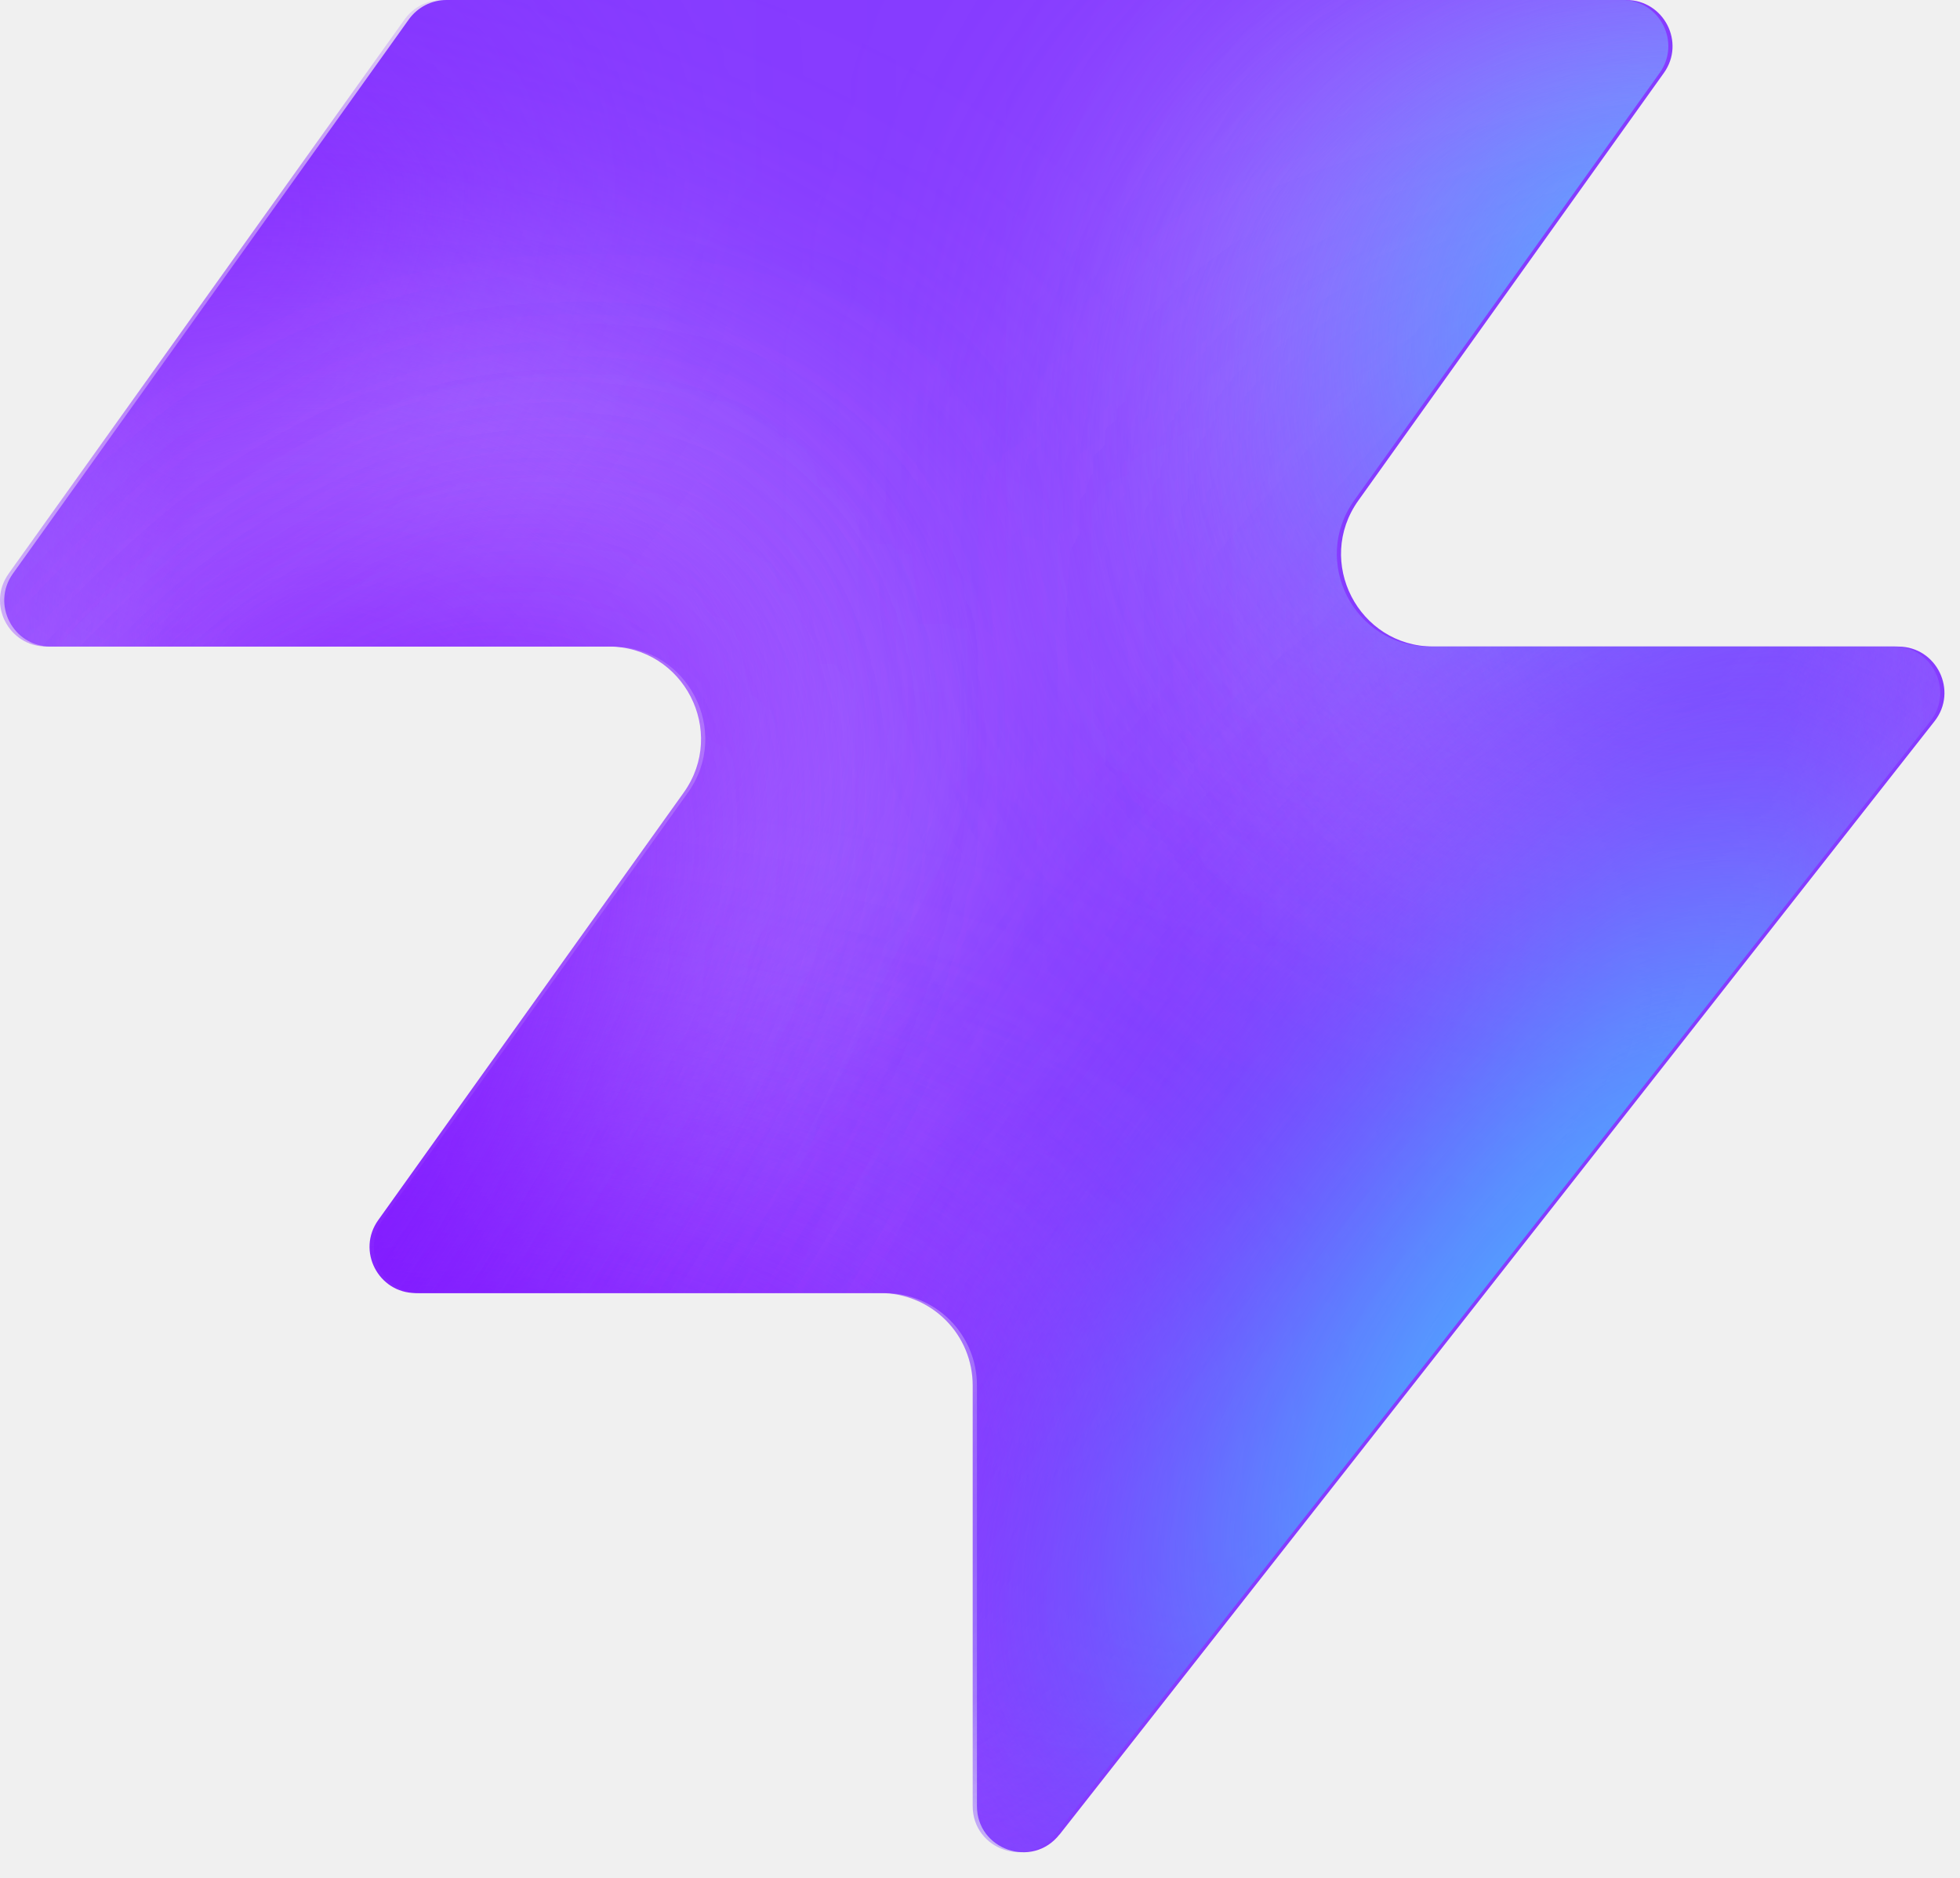
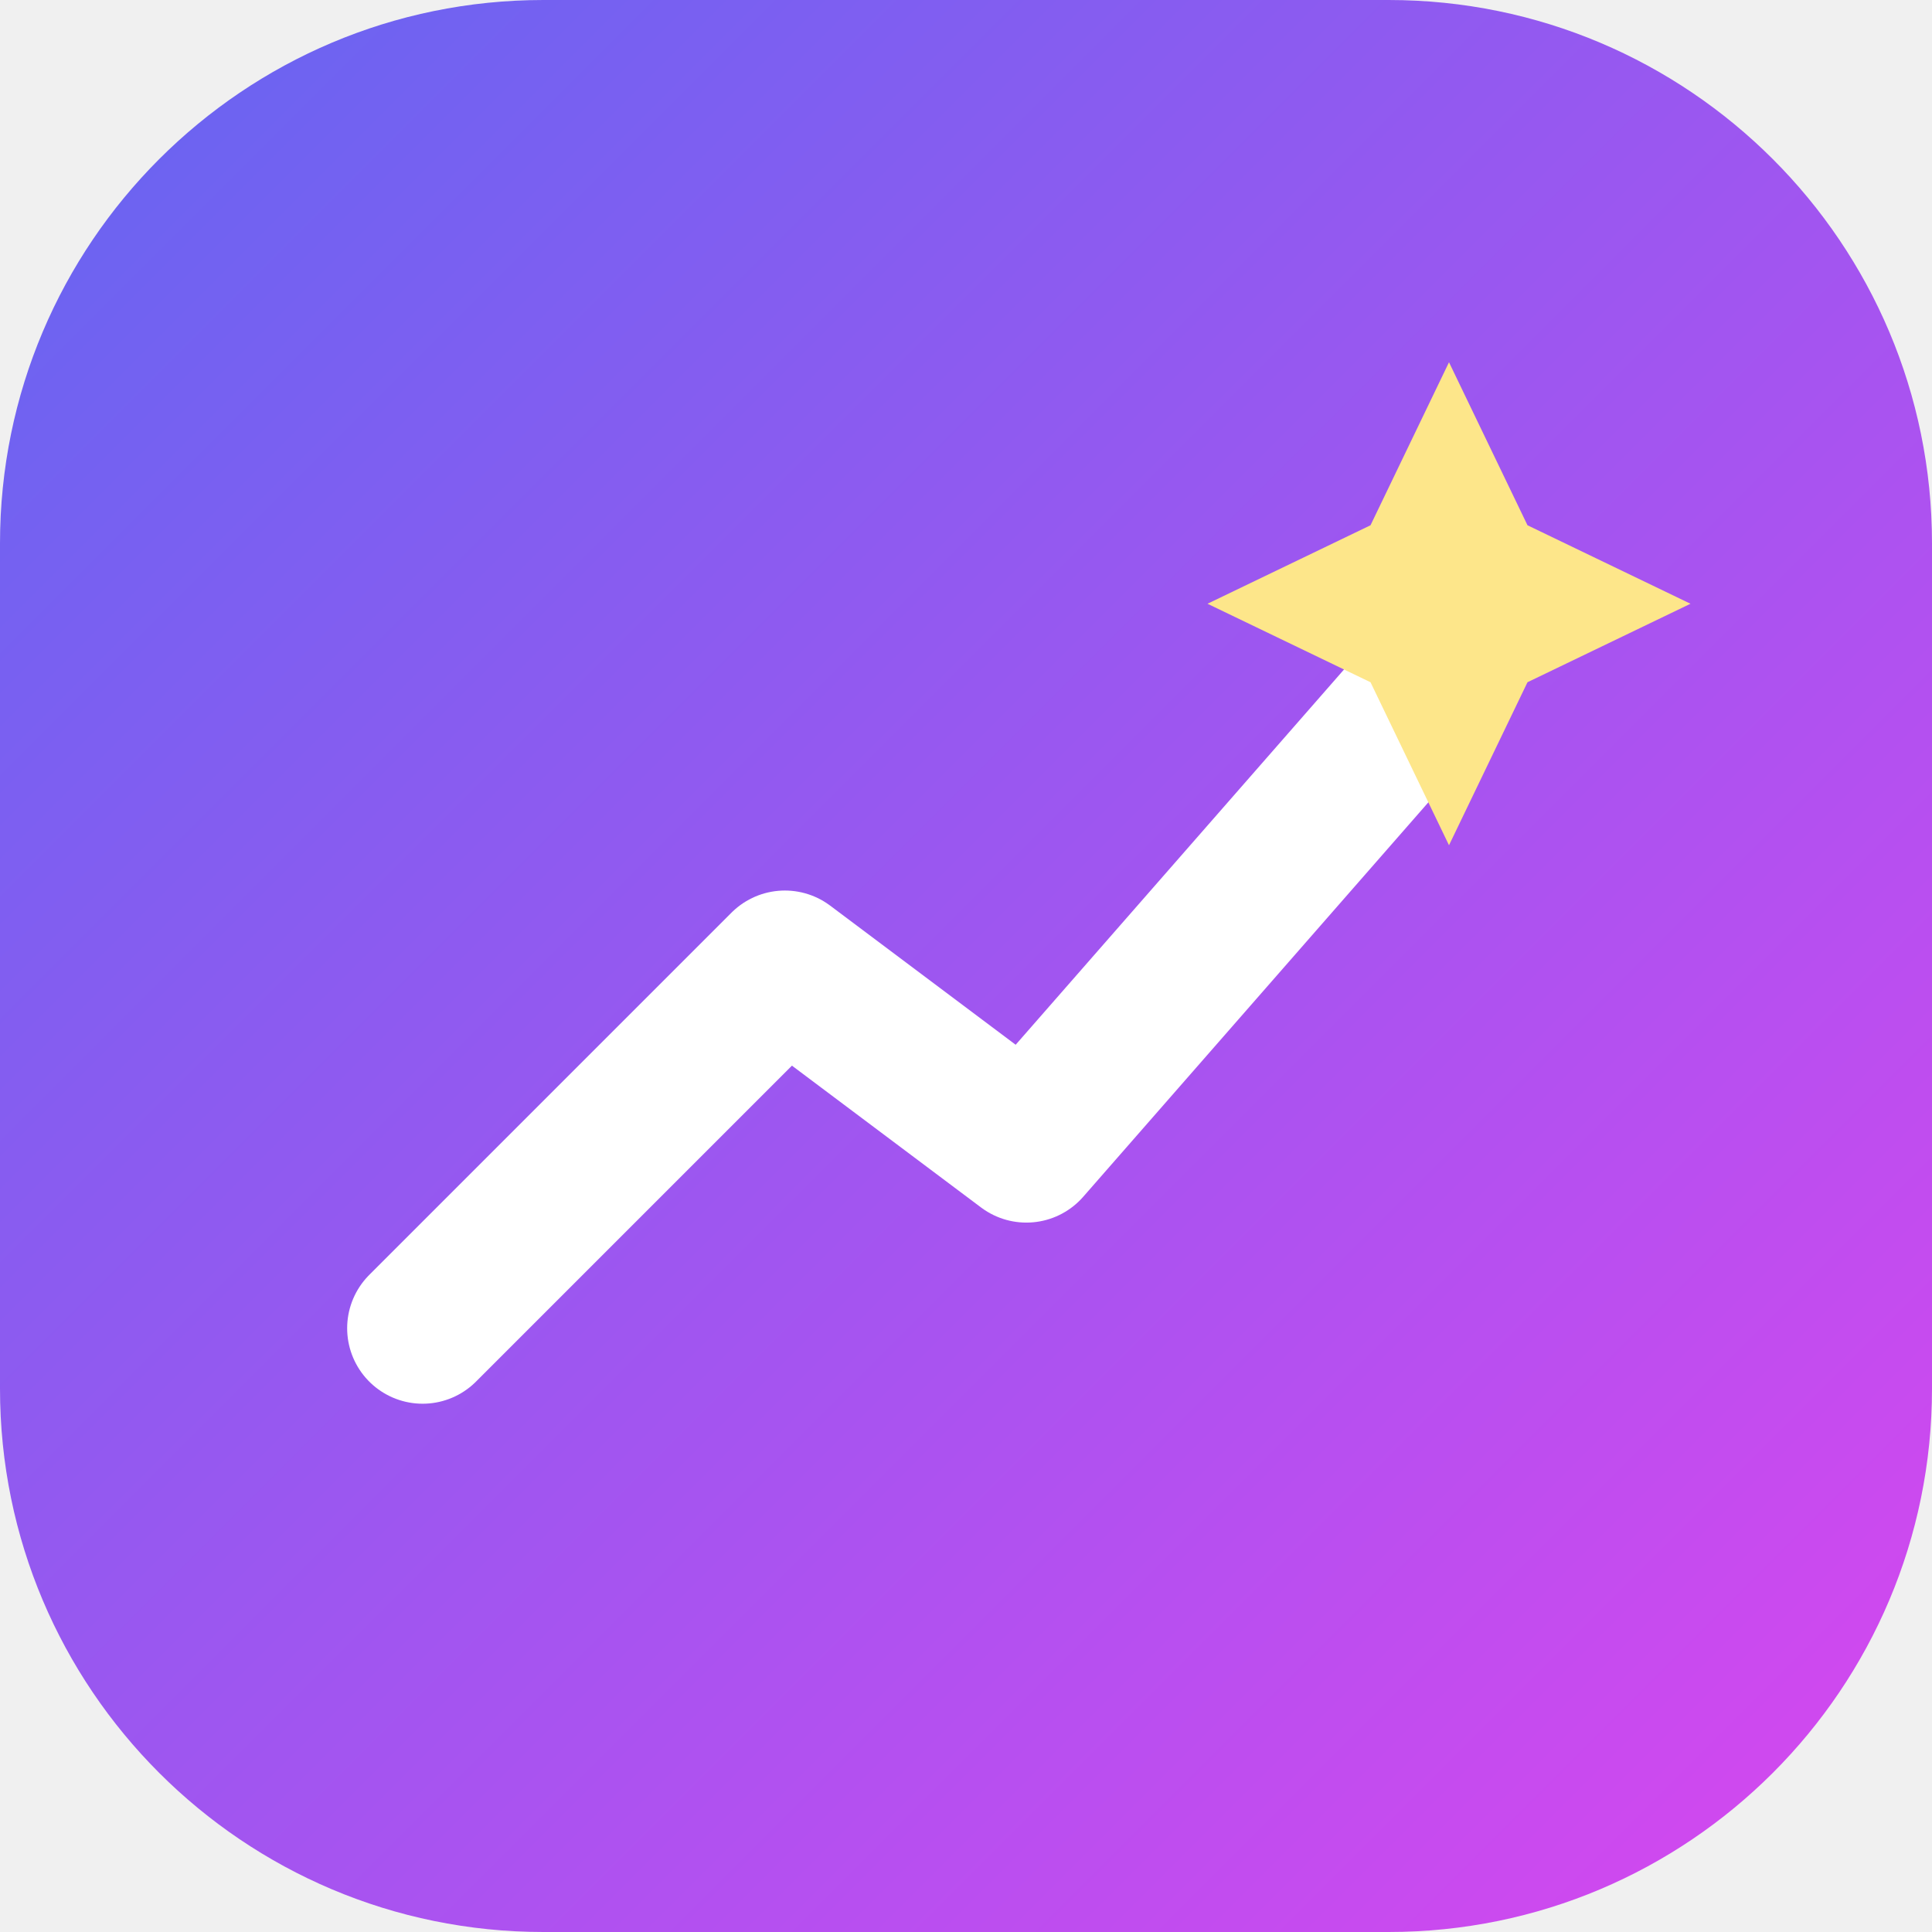
- <svg xmlns="http://www.w3.org/2000/svg" width="48" height="46" fill="none" viewBox="0 0 48 46">
-   <path fill="#863bff" d="M25.946 44.938c-.664.845-2.021.375-2.021-.698V33.937a2.26 2.26 0 0 0-2.262-2.262H10.287c-.92 0-1.456-1.04-.92-1.788l7.48-10.471c1.07-1.497 0-3.578-1.842-3.578H1.237c-.92 0-1.456-1.04-.92-1.788L10.013.474c.214-.297.556-.474.92-.474h28.894c.92 0 1.456 1.04.92 1.788l-7.48 10.471c-1.07 1.498 0 3.579 1.842 3.579h11.377c.943 0 1.473 1.088.89 1.83L25.947 44.94z" style="fill:#863bff;fill:color(display-p3 .525 .23 1);fill-opacity:1" />
-   <mask id="a" width="48" height="46" x="0" y="0" maskUnits="userSpaceOnUse" style="mask-type:alpha">
-     <path fill="#000" d="M25.842 44.938c-.664.844-2.021.375-2.021-.698V33.937a2.26 2.26 0 0 0-2.262-2.262H10.183c-.92 0-1.456-1.04-.92-1.788l7.48-10.471c1.07-1.498 0-3.579-1.842-3.579H1.133c-.92 0-1.456-1.04-.92-1.787L9.91.473c.214-.297.556-.474.92-.474h28.894c.92 0 1.456 1.04.92 1.788l-7.48 10.471c-1.07 1.498 0 3.578 1.842 3.578h11.377c.943 0 1.473 1.088.89 1.832L25.843 44.94z" style="fill:#000;fill-opacity:1" />
-   </mask>
-   <g mask="url(#a)">
-     <g filter="url(#b)">
-       <ellipse cx="5.508" cy="14.704" fill="#ede6ff" rx="5.508" ry="14.704" style="fill:#ede6ff;fill:color(display-p3 .927 .903 1);fill-opacity:1" transform="matrix(.00324 1 1 -.00324 -4.47 31.516)" />
-     </g>
-     <g filter="url(#c)">
-       <ellipse cx="10.399" cy="29.851" fill="#ede6ff" rx="10.399" ry="29.851" style="fill:#ede6ff;fill:color(display-p3 .927 .903 1);fill-opacity:1" transform="matrix(.00324 1 1 -.00324 -39.328 7.883)" />
-     </g>
-     <g filter="url(#d)">
-       <ellipse cx="5.508" cy="30.487" fill="#7e14ff" rx="5.508" ry="30.487" style="fill:#7e14ff;fill:color(display-p3 .492 .077 1);fill-opacity:1" transform="rotate(89.814 -25.913 -14.639)scale(1 -1)" />
-     </g>
-     <g filter="url(#e)">
-       <ellipse cx="5.508" cy="30.599" fill="#7e14ff" rx="5.508" ry="30.599" style="fill:#7e14ff;fill:color(display-p3 .492 .077 1);fill-opacity:1" transform="rotate(89.814 -32.644 -3.334)scale(1 -1)" />
-     </g>
-     <g filter="url(#f)">
-       <ellipse cx="5.508" cy="30.599" fill="#7e14ff" rx="5.508" ry="30.599" style="fill:#7e14ff;fill:color(display-p3 .492 .077 1);fill-opacity:1" transform="matrix(.00324 1 1 -.00324 -34.34 30.47)" />
-     </g>
-     <g filter="url(#g)">
-       <ellipse cx="14.072" cy="22.078" fill="#ede6ff" rx="14.072" ry="22.078" style="fill:#ede6ff;fill:color(display-p3 .927 .903 1);fill-opacity:1" transform="rotate(93.35 24.506 48.493)scale(-1 1)" />
-     </g>
-     <g filter="url(#h)">
-       <ellipse cx="3.47" cy="21.501" fill="#7e14ff" rx="3.47" ry="21.501" style="fill:#7e14ff;fill:color(display-p3 .492 .077 1);fill-opacity:1" transform="rotate(89.009 28.708 47.59)scale(-1 1)" />
-     </g>
-     <g filter="url(#i)">
-       <ellipse cx="3.47" cy="21.501" fill="#7e14ff" rx="3.47" ry="21.501" style="fill:#7e14ff;fill:color(display-p3 .492 .077 1);fill-opacity:1" transform="rotate(89.009 28.708 47.59)scale(-1 1)" />
-     </g>
-     <g filter="url(#j)">
-       <ellipse cx=".387" cy="8.972" fill="#7e14ff" rx="4.407" ry="29.108" style="fill:#7e14ff;fill:color(display-p3 .492 .077 1);fill-opacity:1" transform="rotate(39.51 .387 8.972)" />
-     </g>
-     <g filter="url(#k)">
-       <ellipse cx="47.523" cy="-6.092" fill="#7e14ff" rx="4.407" ry="29.108" style="fill:#7e14ff;fill:color(display-p3 .492 .077 1);fill-opacity:1" transform="rotate(37.892 47.523 -6.092)" />
-     </g>
-     <g filter="url(#l)">
-       <ellipse cx="41.412" cy="6.333" fill="#47bfff" rx="5.971" ry="9.665" style="fill:#47bfff;fill:color(display-p3 .28 .748 1);fill-opacity:1" transform="rotate(37.892 41.412 6.333)" />
-     </g>
-     <g filter="url(#m)">
-       <ellipse cx="-1.879" cy="38.332" fill="#7e14ff" rx="4.407" ry="29.108" style="fill:#7e14ff;fill:color(display-p3 .492 .077 1);fill-opacity:1" transform="rotate(37.892 -1.88 38.332)" />
-     </g>
-     <g filter="url(#n)">
-       <ellipse cx="-1.879" cy="38.332" fill="#7e14ff" rx="4.407" ry="29.108" style="fill:#7e14ff;fill:color(display-p3 .492 .077 1);fill-opacity:1" transform="rotate(37.892 -1.88 38.332)" />
-     </g>
-     <g filter="url(#o)">
-       <ellipse cx="35.651" cy="29.907" fill="#7e14ff" rx="4.407" ry="29.108" style="fill:#7e14ff;fill:color(display-p3 .492 .077 1);fill-opacity:1" transform="rotate(37.892 35.651 29.907)" />
-     </g>
-     <g filter="url(#p)">
-       <ellipse cx="38.418" cy="32.4" fill="#47bfff" rx="5.971" ry="15.297" style="fill:#47bfff;fill:color(display-p3 .28 .748 1);fill-opacity:1" transform="rotate(37.892 38.418 32.4)" />
-     </g>
-   </g>
+ <svg xmlns="http://www.w3.org/2000/svg" viewBox="0 0 64 64">
  <defs>
-     <filter id="b" width="60.045" height="41.654" x="-19.77" y="16.149" color-interpolation-filters="sRGB" filterUnits="userSpaceOnUse">
-       <feFlood flood-opacity="0" result="BackgroundImageFix" />
-       <feBlend in="SourceGraphic" in2="BackgroundImageFix" result="shape" />
-       <feGaussianBlur result="effect1_foregroundBlur_2002_17158" stdDeviation="7.659" />
-     </filter>
-     <filter id="c" width="90.34" height="51.437" x="-54.613" y="-7.533" color-interpolation-filters="sRGB" filterUnits="userSpaceOnUse">
-       <feFlood flood-opacity="0" result="BackgroundImageFix" />
-       <feBlend in="SourceGraphic" in2="BackgroundImageFix" result="shape" />
-       <feGaussianBlur result="effect1_foregroundBlur_2002_17158" stdDeviation="7.659" />
-     </filter>
-     <filter id="d" width="79.355" height="29.4" x="-49.64" y="2.03" color-interpolation-filters="sRGB" filterUnits="userSpaceOnUse">
-       <feFlood flood-opacity="0" result="BackgroundImageFix" />
-       <feBlend in="SourceGraphic" in2="BackgroundImageFix" result="shape" />
-       <feGaussianBlur result="effect1_foregroundBlur_2002_17158" stdDeviation="4.596" />
-     </filter>
-     <filter id="e" width="79.579" height="29.4" x="-45.045" y="20.029" color-interpolation-filters="sRGB" filterUnits="userSpaceOnUse">
-       <feFlood flood-opacity="0" result="BackgroundImageFix" />
-       <feBlend in="SourceGraphic" in2="BackgroundImageFix" result="shape" />
-       <feGaussianBlur result="effect1_foregroundBlur_2002_17158" stdDeviation="4.596" />
-     </filter>
-     <filter id="f" width="79.579" height="29.4" x="-43.513" y="21.178" color-interpolation-filters="sRGB" filterUnits="userSpaceOnUse">
-       <feFlood flood-opacity="0" result="BackgroundImageFix" />
-       <feBlend in="SourceGraphic" in2="BackgroundImageFix" result="shape" />
-       <feGaussianBlur result="effect1_foregroundBlur_2002_17158" stdDeviation="4.596" />
-     </filter>
-     <filter id="g" width="74.749" height="58.852" x="15.756" y="-17.901" color-interpolation-filters="sRGB" filterUnits="userSpaceOnUse">
-       <feFlood flood-opacity="0" result="BackgroundImageFix" />
-       <feBlend in="SourceGraphic" in2="BackgroundImageFix" result="shape" />
-       <feGaussianBlur result="effect1_foregroundBlur_2002_17158" stdDeviation="7.659" />
-     </filter>
-     <filter id="h" width="61.377" height="25.362" x="23.548" y="2.284" color-interpolation-filters="sRGB" filterUnits="userSpaceOnUse">
-       <feFlood flood-opacity="0" result="BackgroundImageFix" />
-       <feBlend in="SourceGraphic" in2="BackgroundImageFix" result="shape" />
-       <feGaussianBlur result="effect1_foregroundBlur_2002_17158" stdDeviation="4.596" />
-     </filter>
-     <filter id="i" width="61.377" height="25.362" x="23.548" y="2.284" color-interpolation-filters="sRGB" filterUnits="userSpaceOnUse">
-       <feFlood flood-opacity="0" result="BackgroundImageFix" />
-       <feBlend in="SourceGraphic" in2="BackgroundImageFix" result="shape" />
-       <feGaussianBlur result="effect1_foregroundBlur_2002_17158" stdDeviation="4.596" />
-     </filter>
-     <filter id="j" width="56.045" height="63.649" x="-27.636" y="-22.853" color-interpolation-filters="sRGB" filterUnits="userSpaceOnUse">
-       <feFlood flood-opacity="0" result="BackgroundImageFix" />
-       <feBlend in="SourceGraphic" in2="BackgroundImageFix" result="shape" />
-       <feGaussianBlur result="effect1_foregroundBlur_2002_17158" stdDeviation="4.596" />
-     </filter>
-     <filter id="k" width="54.814" height="64.646" x="20.116" y="-38.415" color-interpolation-filters="sRGB" filterUnits="userSpaceOnUse">
-       <feFlood flood-opacity="0" result="BackgroundImageFix" />
-       <feBlend in="SourceGraphic" in2="BackgroundImageFix" result="shape" />
-       <feGaussianBlur result="effect1_foregroundBlur_2002_17158" stdDeviation="4.596" />
-     </filter>
-     <filter id="l" width="33.541" height="35.313" x="24.641" y="-11.323" color-interpolation-filters="sRGB" filterUnits="userSpaceOnUse">
-       <feFlood flood-opacity="0" result="BackgroundImageFix" />
-       <feBlend in="SourceGraphic" in2="BackgroundImageFix" result="shape" />
-       <feGaussianBlur result="effect1_foregroundBlur_2002_17158" stdDeviation="4.596" />
-     </filter>
-     <filter id="m" width="54.814" height="64.646" x="-29.286" y="6.009" color-interpolation-filters="sRGB" filterUnits="userSpaceOnUse">
-       <feFlood flood-opacity="0" result="BackgroundImageFix" />
-       <feBlend in="SourceGraphic" in2="BackgroundImageFix" result="shape" />
-       <feGaussianBlur result="effect1_foregroundBlur_2002_17158" stdDeviation="4.596" />
-     </filter>
-     <filter id="n" width="54.814" height="64.646" x="-29.286" y="6.009" color-interpolation-filters="sRGB" filterUnits="userSpaceOnUse">
-       <feFlood flood-opacity="0" result="BackgroundImageFix" />
-       <feBlend in="SourceGraphic" in2="BackgroundImageFix" result="shape" />
-       <feGaussianBlur result="effect1_foregroundBlur_2002_17158" stdDeviation="4.596" />
-     </filter>
-     <filter id="o" width="54.814" height="64.646" x="8.244" y="-2.416" color-interpolation-filters="sRGB" filterUnits="userSpaceOnUse">
-       <feFlood flood-opacity="0" result="BackgroundImageFix" />
-       <feBlend in="SourceGraphic" in2="BackgroundImageFix" result="shape" />
-       <feGaussianBlur result="effect1_foregroundBlur_2002_17158" stdDeviation="4.596" />
-     </filter>
-     <filter id="p" width="39.409" height="43.623" x="18.713" y="10.588" color-interpolation-filters="sRGB" filterUnits="userSpaceOnUse">
-       <feFlood flood-opacity="0" result="BackgroundImageFix" />
-       <feBlend in="SourceGraphic" in2="BackgroundImageFix" result="shape" />
-       <feGaussianBlur result="effect1_foregroundBlur_2002_17158" stdDeviation="4.596" />
-     </filter>
+     <linearGradient id="g" x1="0" y1="0" x2="1" y2="1">
+       <stop offset="0" stop-color="#6366f1" />
+       <stop offset="1" stop-color="#d946ef" />
+     </linearGradient>
  </defs>
+   <rect width="64" height="64" rx="18" fill="url(#g)" />
+   <path d="M14 44 L26 32 L34 38 L48 22" fill="none" stroke="#fff" stroke-width="5" stroke-linecap="round" stroke-linejoin="round" />
+   <path d="M48 12 l2.6 5.4 5.4 2.6 -5.4 2.6 -2.6 5.4 -2.6 -5.4 -5.4 -2.6 5.4 -2.6z" fill="#fde68a" />
</svg>
